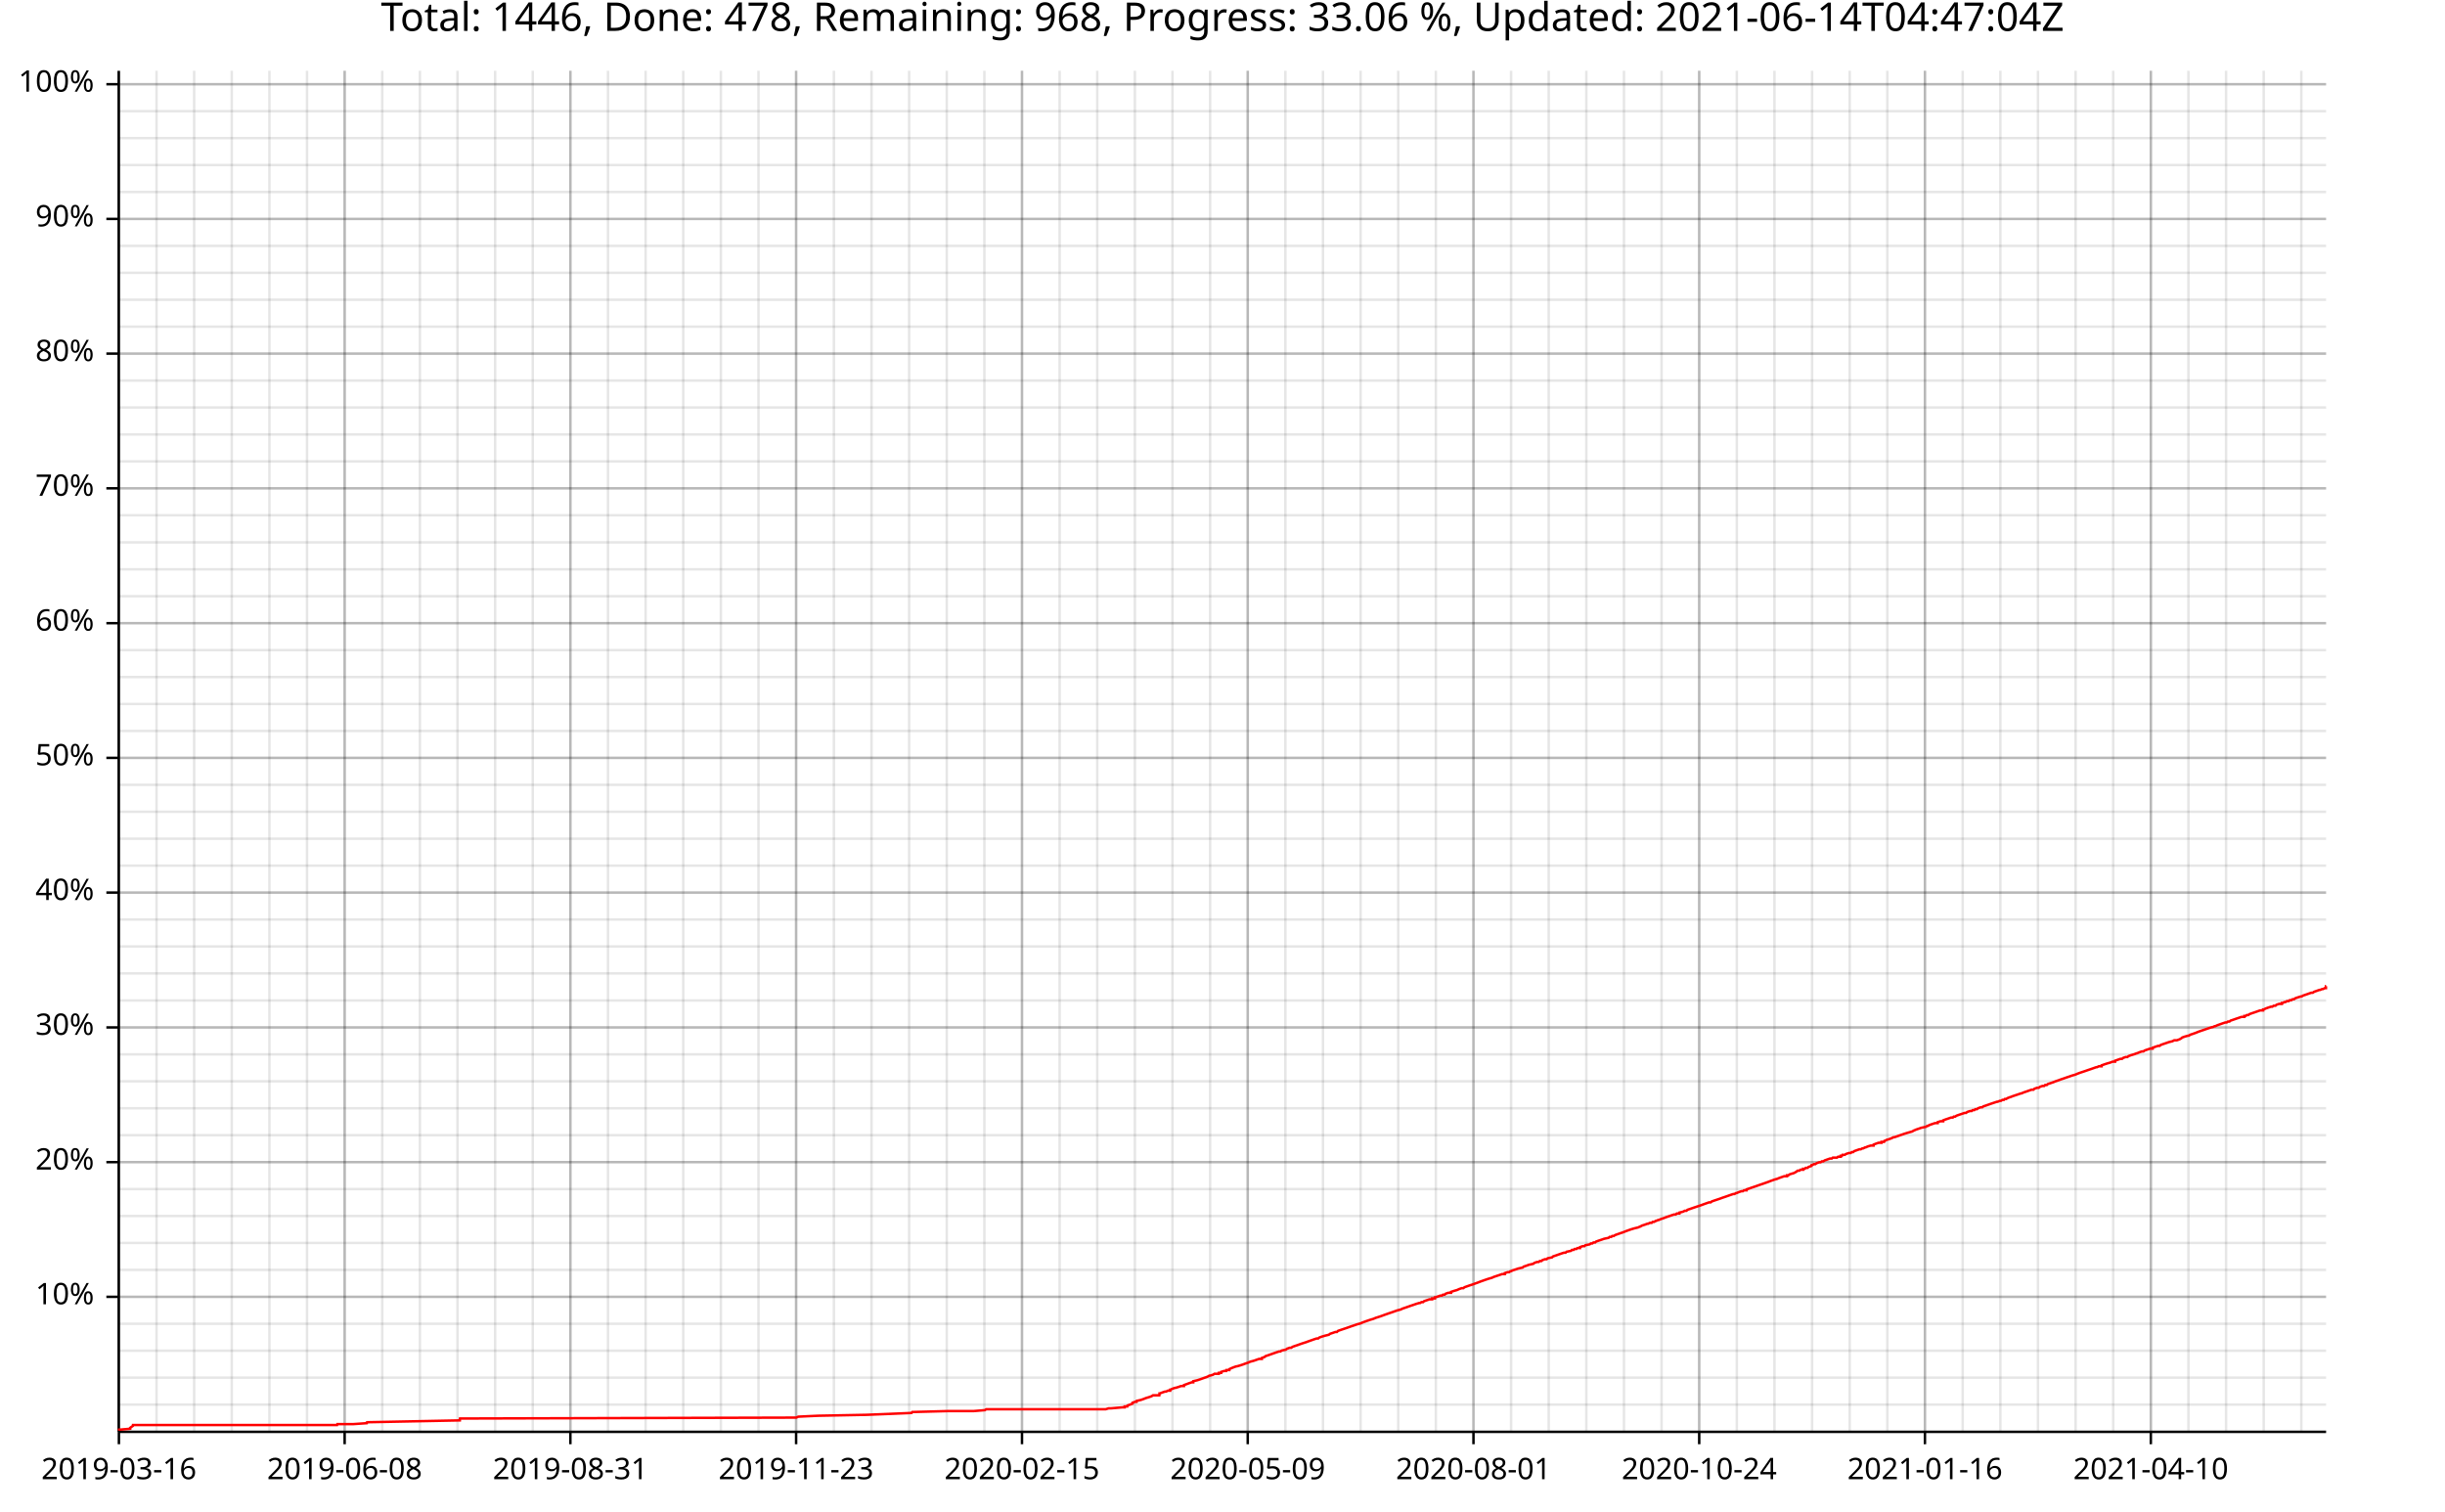
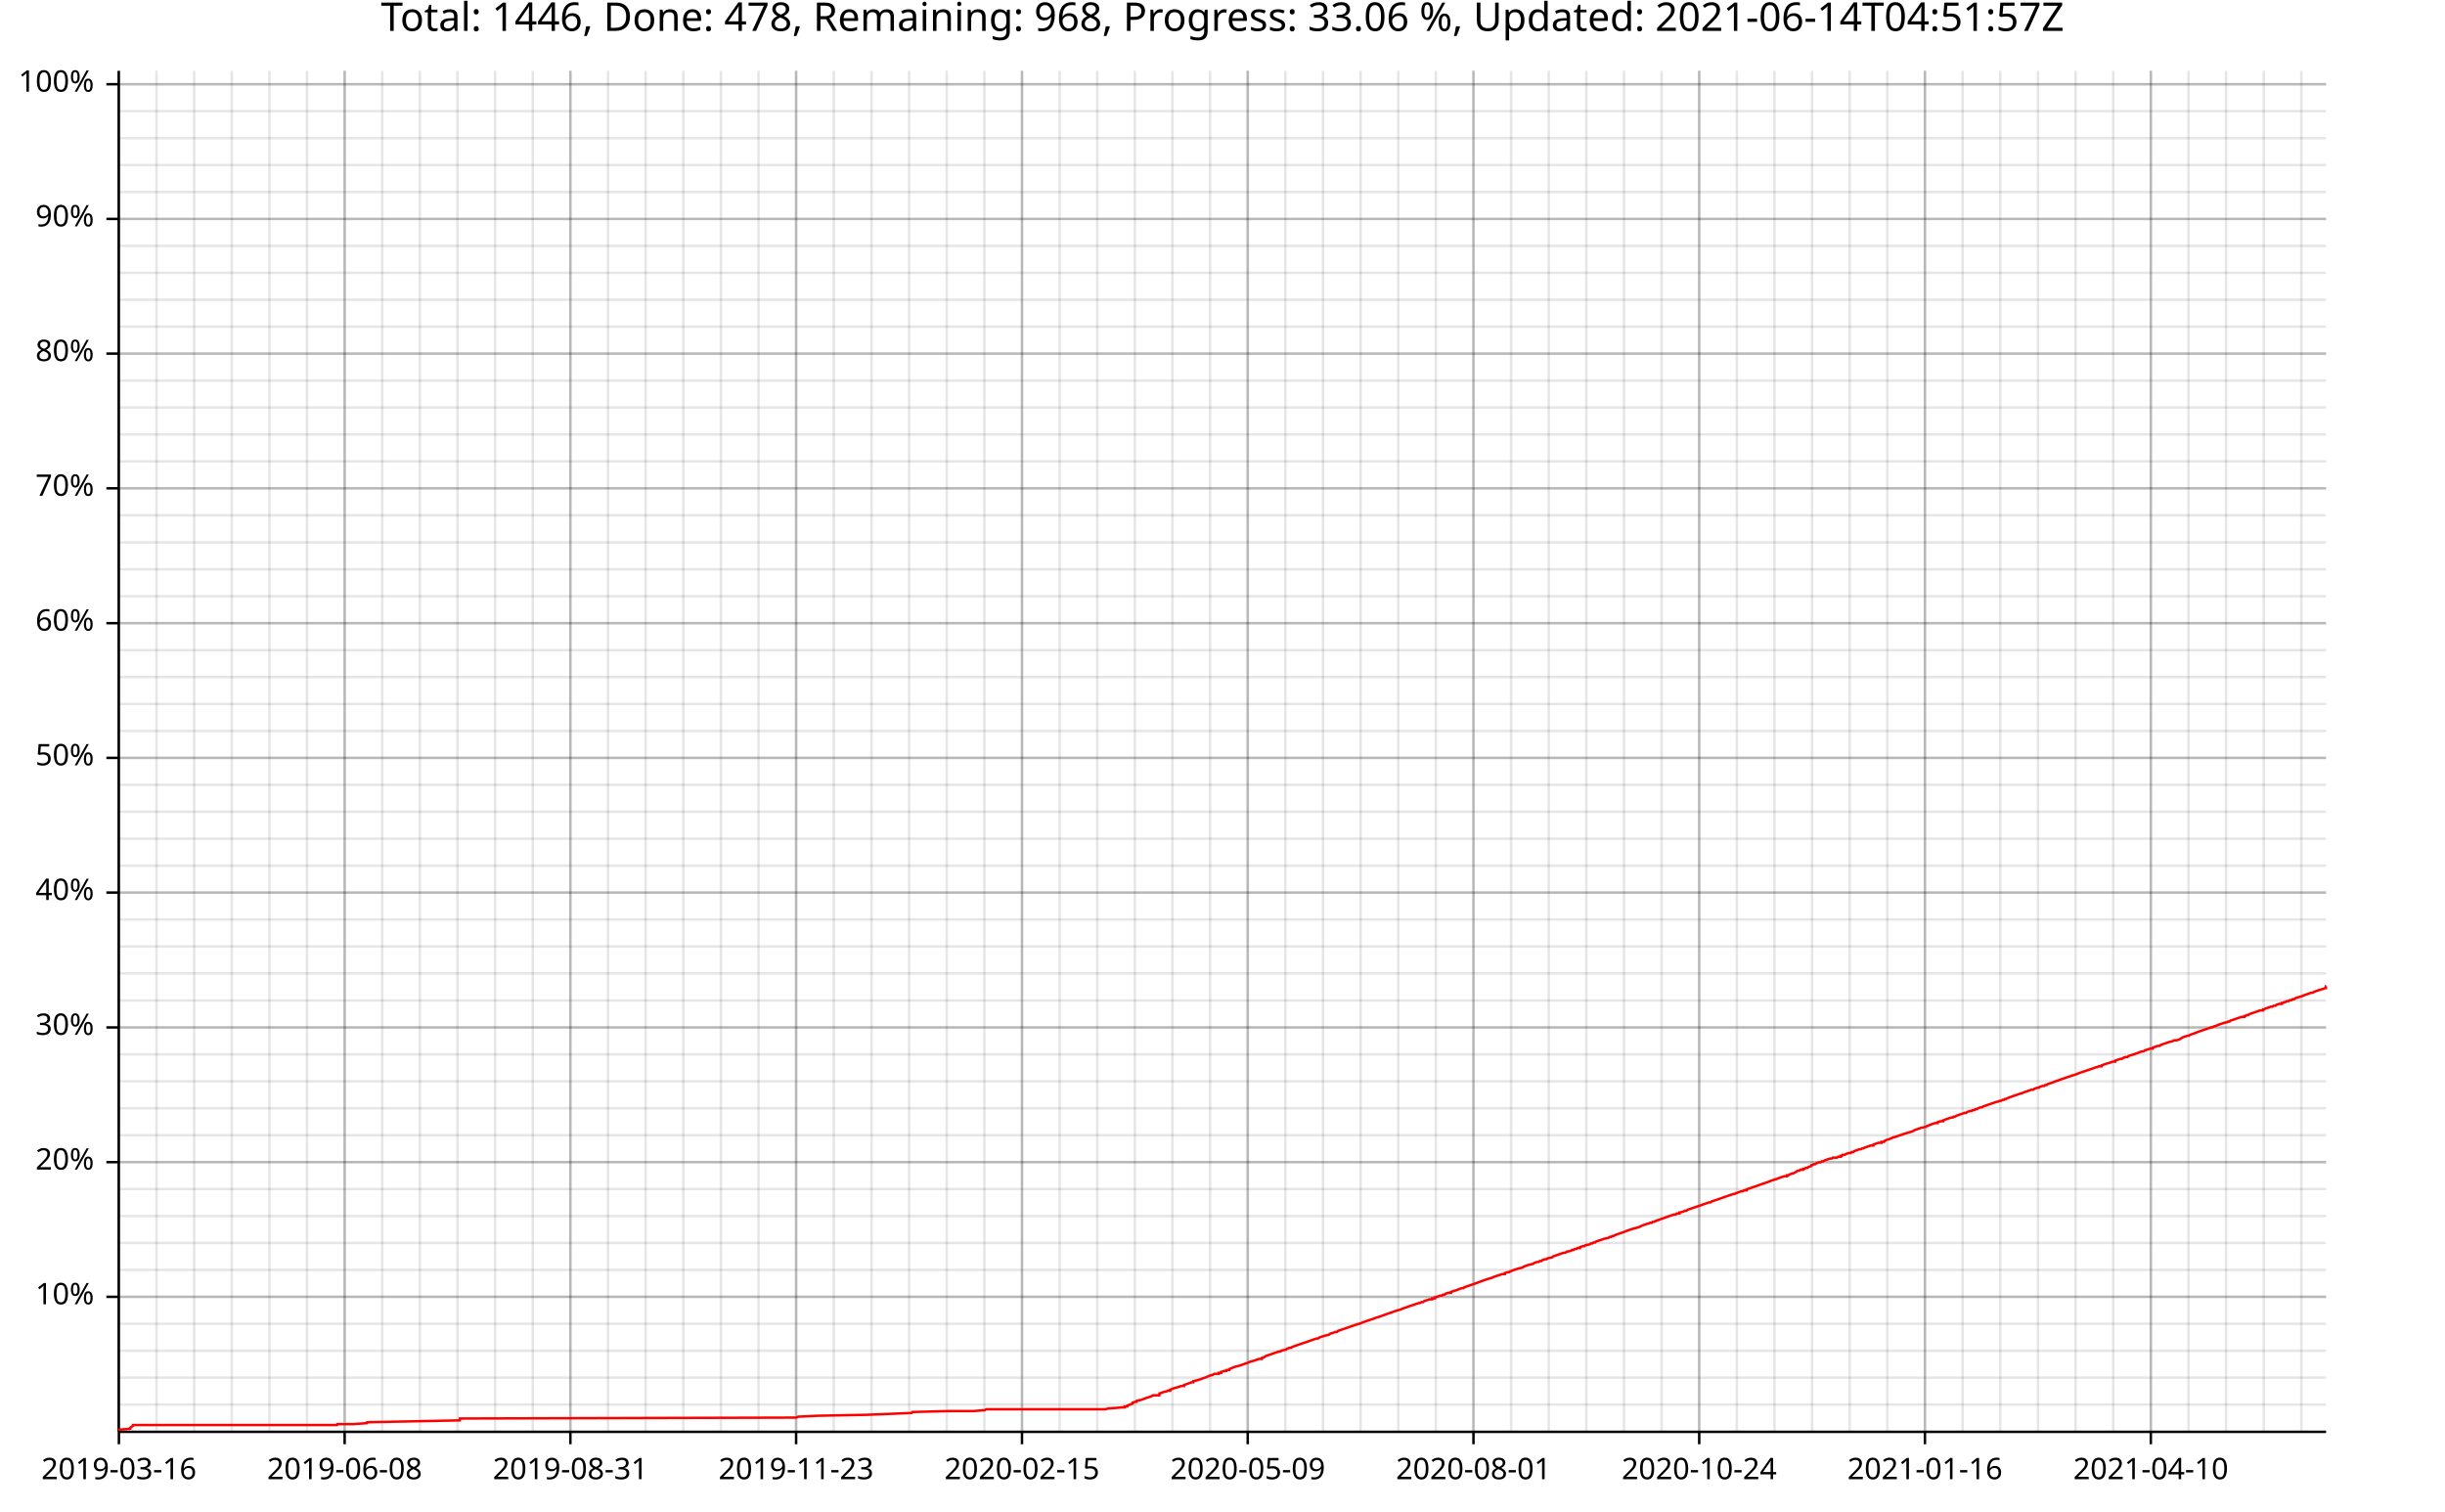
<svg xmlns="http://www.w3.org/2000/svg" width="987" height="610" viewBox="0 0 15792 9760">
  <text x="7896" y="5" dy="0.76em" text-anchor="middle" font-family="sans-serif" font-size="256" opacity="1" fill="#000000">
- Total: 1446, Done: 478, Remaining: 968, Progress: 33.06 %, Updated: 2021-06-14T04:47:04Z
+ Total: 1446, Done: 478, Remaining: 968, Progress: 33.06 %, Updated: 2021-06-14T04:51:57Z
</text>
  <line opacity="0.1" stroke="#000000" stroke-width="16" x1="768" y1="9247" x2="768" y2="457" />
  <line opacity="0.1" stroke="#000000" stroke-width="16" x1="1011" y1="9247" x2="1011" y2="457" />
  <line opacity="0.1" stroke="#000000" stroke-width="16" x1="1254" y1="9247" x2="1254" y2="457" />
  <line opacity="0.1" stroke="#000000" stroke-width="16" x1="1497" y1="9247" x2="1497" y2="457" />
  <line opacity="0.1" stroke="#000000" stroke-width="16" x1="1740" y1="9247" x2="1740" y2="457" />
  <line opacity="0.1" stroke="#000000" stroke-width="16" x1="1983" y1="9247" x2="1983" y2="457" />
  <line opacity="0.1" stroke="#000000" stroke-width="16" x1="2226" y1="9247" x2="2226" y2="457" />
  <line opacity="0.1" stroke="#000000" stroke-width="16" x1="2469" y1="9247" x2="2469" y2="457" />
  <line opacity="0.1" stroke="#000000" stroke-width="16" x1="2712" y1="9247" x2="2712" y2="457" />
  <line opacity="0.1" stroke="#000000" stroke-width="16" x1="2955" y1="9247" x2="2955" y2="457" />
  <line opacity="0.1" stroke="#000000" stroke-width="16" x1="3198" y1="9247" x2="3198" y2="457" />
  <line opacity="0.1" stroke="#000000" stroke-width="16" x1="3441" y1="9247" x2="3441" y2="457" />
  <line opacity="0.1" stroke="#000000" stroke-width="16" x1="3684" y1="9247" x2="3684" y2="457" />
  <line opacity="0.1" stroke="#000000" stroke-width="16" x1="3927" y1="9247" x2="3927" y2="457" />
  <line opacity="0.1" stroke="#000000" stroke-width="16" x1="4170" y1="9247" x2="4170" y2="457" />
  <line opacity="0.1" stroke="#000000" stroke-width="16" x1="4413" y1="9247" x2="4413" y2="457" />
  <line opacity="0.1" stroke="#000000" stroke-width="16" x1="4656" y1="9247" x2="4656" y2="457" />
  <line opacity="0.1" stroke="#000000" stroke-width="16" x1="4899" y1="9247" x2="4899" y2="457" />
  <line opacity="0.1" stroke="#000000" stroke-width="16" x1="5142" y1="9247" x2="5142" y2="457" />
-   <line opacity="0.1" stroke="#000000" stroke-width="16" x1="5386" y1="9247" x2="5386" y2="457" />
+   <line opacity="0.1" stroke="#000000" stroke-width="16" x1="5385" y1="9247" x2="5385" y2="457" />
  <line opacity="0.1" stroke="#000000" stroke-width="16" x1="5629" y1="9247" x2="5629" y2="457" />
  <line opacity="0.1" stroke="#000000" stroke-width="16" x1="5872" y1="9247" x2="5872" y2="457" />
  <line opacity="0.1" stroke="#000000" stroke-width="16" x1="6115" y1="9247" x2="6115" y2="457" />
  <line opacity="0.1" stroke="#000000" stroke-width="16" x1="6358" y1="9247" x2="6358" y2="457" />
  <line opacity="0.1" stroke="#000000" stroke-width="16" x1="6601" y1="9247" x2="6601" y2="457" />
  <line opacity="0.1" stroke="#000000" stroke-width="16" x1="6844" y1="9247" x2="6844" y2="457" />
  <line opacity="0.1" stroke="#000000" stroke-width="16" x1="7087" y1="9247" x2="7087" y2="457" />
  <line opacity="0.1" stroke="#000000" stroke-width="16" x1="7330" y1="9247" x2="7330" y2="457" />
  <line opacity="0.1" stroke="#000000" stroke-width="16" x1="7573" y1="9247" x2="7573" y2="457" />
  <line opacity="0.1" stroke="#000000" stroke-width="16" x1="7816" y1="9247" x2="7816" y2="457" />
  <line opacity="0.1" stroke="#000000" stroke-width="16" x1="8059" y1="9247" x2="8059" y2="457" />
  <line opacity="0.1" stroke="#000000" stroke-width="16" x1="8302" y1="9247" x2="8302" y2="457" />
  <line opacity="0.1" stroke="#000000" stroke-width="16" x1="8545" y1="9247" x2="8545" y2="457" />
  <line opacity="0.1" stroke="#000000" stroke-width="16" x1="8788" y1="9247" x2="8788" y2="457" />
  <line opacity="0.1" stroke="#000000" stroke-width="16" x1="9031" y1="9247" x2="9031" y2="457" />
  <line opacity="0.1" stroke="#000000" stroke-width="16" x1="9274" y1="9247" x2="9274" y2="457" />
  <line opacity="0.1" stroke="#000000" stroke-width="16" x1="9517" y1="9247" x2="9517" y2="457" />
  <line opacity="0.1" stroke="#000000" stroke-width="16" x1="9760" y1="9247" x2="9760" y2="457" />
  <line opacity="0.1" stroke="#000000" stroke-width="16" x1="10003" y1="9247" x2="10003" y2="457" />
  <line opacity="0.1" stroke="#000000" stroke-width="16" x1="10246" y1="9247" x2="10246" y2="457" />
  <line opacity="0.1" stroke="#000000" stroke-width="16" x1="10489" y1="9247" x2="10489" y2="457" />
  <line opacity="0.1" stroke="#000000" stroke-width="16" x1="10732" y1="9247" x2="10732" y2="457" />
  <line opacity="0.1" stroke="#000000" stroke-width="16" x1="10975" y1="9247" x2="10975" y2="457" />
  <line opacity="0.1" stroke="#000000" stroke-width="16" x1="11218" y1="9247" x2="11218" y2="457" />
  <line opacity="0.1" stroke="#000000" stroke-width="16" x1="11461" y1="9247" x2="11461" y2="457" />
  <line opacity="0.1" stroke="#000000" stroke-width="16" x1="11704" y1="9247" x2="11704" y2="457" />
  <line opacity="0.1" stroke="#000000" stroke-width="16" x1="11947" y1="9247" x2="11947" y2="457" />
  <line opacity="0.1" stroke="#000000" stroke-width="16" x1="12190" y1="9247" x2="12190" y2="457" />
  <line opacity="0.1" stroke="#000000" stroke-width="16" x1="12433" y1="9247" x2="12433" y2="457" />
-   <line opacity="0.1" stroke="#000000" stroke-width="16" x1="12677" y1="9247" x2="12677" y2="457" />
-   <line opacity="0.1" stroke="#000000" stroke-width="16" x1="12920" y1="9247" x2="12920" y2="457" />
+   <line opacity="0.1" stroke="#000000" stroke-width="16" x1="12676" y1="9247" x2="12676" y2="457" />
+   <line opacity="0.1" stroke="#000000" stroke-width="16" x1="12919" y1="9247" x2="12919" y2="457" />
  <line opacity="0.1" stroke="#000000" stroke-width="16" x1="13163" y1="9247" x2="13163" y2="457" />
  <line opacity="0.1" stroke="#000000" stroke-width="16" x1="13406" y1="9247" x2="13406" y2="457" />
  <line opacity="0.1" stroke="#000000" stroke-width="16" x1="13649" y1="9247" x2="13649" y2="457" />
  <line opacity="0.1" stroke="#000000" stroke-width="16" x1="13892" y1="9247" x2="13892" y2="457" />
  <line opacity="0.1" stroke="#000000" stroke-width="16" x1="14135" y1="9247" x2="14135" y2="457" />
  <line opacity="0.1" stroke="#000000" stroke-width="16" x1="14378" y1="9247" x2="14378" y2="457" />
  <line opacity="0.1" stroke="#000000" stroke-width="16" x1="14621" y1="9247" x2="14621" y2="457" />
  <line opacity="0.1" stroke="#000000" stroke-width="16" x1="14864" y1="9247" x2="14864" y2="457" />
  <line opacity="0.1" stroke="#000000" stroke-width="16" x1="768" y1="9072" x2="15024" y2="9072" />
  <line opacity="0.1" stroke="#000000" stroke-width="16" x1="768" y1="8898" x2="15024" y2="8898" />
  <line opacity="0.1" stroke="#000000" stroke-width="16" x1="768" y1="8724" x2="15024" y2="8724" />
  <line opacity="0.1" stroke="#000000" stroke-width="16" x1="768" y1="8550" x2="15024" y2="8550" />
  <line opacity="0.1" stroke="#000000" stroke-width="16" x1="768" y1="8376" x2="15024" y2="8376" />
  <line opacity="0.1" stroke="#000000" stroke-width="16" x1="768" y1="8202" x2="15024" y2="8202" />
  <line opacity="0.1" stroke="#000000" stroke-width="16" x1="768" y1="8028" x2="15024" y2="8028" />
  <line opacity="0.1" stroke="#000000" stroke-width="16" x1="768" y1="7854" x2="15024" y2="7854" />
  <line opacity="0.1" stroke="#000000" stroke-width="16" x1="768" y1="7680" x2="15024" y2="7680" />
  <line opacity="0.1" stroke="#000000" stroke-width="16" x1="768" y1="7506" x2="15024" y2="7506" />
  <line opacity="0.1" stroke="#000000" stroke-width="16" x1="768" y1="7332" x2="15024" y2="7332" />
  <line opacity="0.1" stroke="#000000" stroke-width="16" x1="768" y1="7158" x2="15024" y2="7158" />
  <line opacity="0.1" stroke="#000000" stroke-width="16" x1="768" y1="6984" x2="15024" y2="6984" />
  <line opacity="0.1" stroke="#000000" stroke-width="16" x1="768" y1="6810" x2="15024" y2="6810" />
  <line opacity="0.1" stroke="#000000" stroke-width="16" x1="768" y1="6636" x2="15024" y2="6636" />
  <line opacity="0.1" stroke="#000000" stroke-width="16" x1="768" y1="6462" x2="15024" y2="6462" />
  <line opacity="0.1" stroke="#000000" stroke-width="16" x1="768" y1="6287" x2="15024" y2="6287" />
  <line opacity="0.1" stroke="#000000" stroke-width="16" x1="768" y1="6113" x2="15024" y2="6113" />
  <line opacity="0.1" stroke="#000000" stroke-width="16" x1="768" y1="5939" x2="15024" y2="5939" />
  <line opacity="0.1" stroke="#000000" stroke-width="16" x1="768" y1="5765" x2="15024" y2="5765" />
  <line opacity="0.1" stroke="#000000" stroke-width="16" x1="768" y1="5591" x2="15024" y2="5591" />
  <line opacity="0.1" stroke="#000000" stroke-width="16" x1="768" y1="5417" x2="15024" y2="5417" />
  <line opacity="0.1" stroke="#000000" stroke-width="16" x1="768" y1="5243" x2="15024" y2="5243" />
  <line opacity="0.1" stroke="#000000" stroke-width="16" x1="768" y1="5069" x2="15024" y2="5069" />
  <line opacity="0.1" stroke="#000000" stroke-width="16" x1="768" y1="4895" x2="15024" y2="4895" />
  <line opacity="0.1" stroke="#000000" stroke-width="16" x1="768" y1="4721" x2="15024" y2="4721" />
  <line opacity="0.1" stroke="#000000" stroke-width="16" x1="768" y1="4547" x2="15024" y2="4547" />
  <line opacity="0.1" stroke="#000000" stroke-width="16" x1="768" y1="4373" x2="15024" y2="4373" />
  <line opacity="0.1" stroke="#000000" stroke-width="16" x1="768" y1="4199" x2="15024" y2="4199" />
  <line opacity="0.1" stroke="#000000" stroke-width="16" x1="768" y1="4025" x2="15024" y2="4025" />
  <line opacity="0.1" stroke="#000000" stroke-width="16" x1="768" y1="3851" x2="15024" y2="3851" />
  <line opacity="0.1" stroke="#000000" stroke-width="16" x1="768" y1="3677" x2="15024" y2="3677" />
  <line opacity="0.1" stroke="#000000" stroke-width="16" x1="768" y1="3503" x2="15024" y2="3503" />
  <line opacity="0.1" stroke="#000000" stroke-width="16" x1="768" y1="3328" x2="15024" y2="3328" />
  <line opacity="0.1" stroke="#000000" stroke-width="16" x1="768" y1="3154" x2="15024" y2="3154" />
  <line opacity="0.1" stroke="#000000" stroke-width="16" x1="768" y1="2980" x2="15024" y2="2980" />
  <line opacity="0.1" stroke="#000000" stroke-width="16" x1="768" y1="2806" x2="15024" y2="2806" />
  <line opacity="0.1" stroke="#000000" stroke-width="16" x1="768" y1="2632" x2="15024" y2="2632" />
  <line opacity="0.1" stroke="#000000" stroke-width="16" x1="768" y1="2458" x2="15024" y2="2458" />
  <line opacity="0.1" stroke="#000000" stroke-width="16" x1="768" y1="2284" x2="15024" y2="2284" />
  <line opacity="0.1" stroke="#000000" stroke-width="16" x1="768" y1="2110" x2="15024" y2="2110" />
  <line opacity="0.1" stroke="#000000" stroke-width="16" x1="768" y1="1936" x2="15024" y2="1936" />
  <line opacity="0.1" stroke="#000000" stroke-width="16" x1="768" y1="1762" x2="15024" y2="1762" />
  <line opacity="0.1" stroke="#000000" stroke-width="16" x1="768" y1="1588" x2="15024" y2="1588" />
  <line opacity="0.1" stroke="#000000" stroke-width="16" x1="768" y1="1414" x2="15024" y2="1414" />
  <line opacity="0.1" stroke="#000000" stroke-width="16" x1="768" y1="1240" x2="15024" y2="1240" />
  <line opacity="0.1" stroke="#000000" stroke-width="16" x1="768" y1="1066" x2="15024" y2="1066" />
  <line opacity="0.1" stroke="#000000" stroke-width="16" x1="768" y1="892" x2="15024" y2="892" />
  <line opacity="0.1" stroke="#000000" stroke-width="16" x1="768" y1="718" x2="15024" y2="718" />
  <line opacity="0.1" stroke="#000000" stroke-width="16" x1="768" y1="544" x2="15024" y2="544" />
  <line opacity="0.2" stroke="#000000" stroke-width="16" x1="768" y1="9247" x2="768" y2="457" />
  <line opacity="0.2" stroke="#000000" stroke-width="16" x1="2226" y1="9247" x2="2226" y2="457" />
  <line opacity="0.2" stroke="#000000" stroke-width="16" x1="3684" y1="9247" x2="3684" y2="457" />
  <line opacity="0.2" stroke="#000000" stroke-width="16" x1="5142" y1="9247" x2="5142" y2="457" />
  <line opacity="0.2" stroke="#000000" stroke-width="16" x1="6601" y1="9247" x2="6601" y2="457" />
  <line opacity="0.2" stroke="#000000" stroke-width="16" x1="8059" y1="9247" x2="8059" y2="457" />
  <line opacity="0.2" stroke="#000000" stroke-width="16" x1="9517" y1="9247" x2="9517" y2="457" />
  <line opacity="0.2" stroke="#000000" stroke-width="16" x1="10975" y1="9247" x2="10975" y2="457" />
  <line opacity="0.2" stroke="#000000" stroke-width="16" x1="12433" y1="9247" x2="12433" y2="457" />
  <line opacity="0.2" stroke="#000000" stroke-width="16" x1="13892" y1="9247" x2="13892" y2="457" />
  <line opacity="0.2" stroke="#000000" stroke-width="16" x1="768" y1="8376" x2="15024" y2="8376" />
  <line opacity="0.2" stroke="#000000" stroke-width="16" x1="768" y1="7506" x2="15024" y2="7506" />
  <line opacity="0.2" stroke="#000000" stroke-width="16" x1="768" y1="6636" x2="15024" y2="6636" />
  <line opacity="0.2" stroke="#000000" stroke-width="16" x1="768" y1="5765" x2="15024" y2="5765" />
  <line opacity="0.2" stroke="#000000" stroke-width="16" x1="768" y1="4895" x2="15024" y2="4895" />
  <line opacity="0.2" stroke="#000000" stroke-width="16" x1="768" y1="4025" x2="15024" y2="4025" />
  <line opacity="0.2" stroke="#000000" stroke-width="16" x1="768" y1="3154" x2="15024" y2="3154" />
  <line opacity="0.2" stroke="#000000" stroke-width="16" x1="768" y1="2284" x2="15024" y2="2284" />
  <line opacity="0.2" stroke="#000000" stroke-width="16" x1="768" y1="1414" x2="15024" y2="1414" />
  <line opacity="0.2" stroke="#000000" stroke-width="16" x1="768" y1="544" x2="15024" y2="544" />
  <polyline fill="none" opacity="1" stroke="#000000" stroke-width="16" points="767,458 767,9248 " />
  <text x="608" y="8376" dy="0.5ex" text-anchor="end" font-family="sans-serif" font-size="192" opacity="1" fill="#000000">
10%
</text>
  <polyline fill="none" opacity="1" stroke="#000000" stroke-width="16" points="687,8376 767,8376 " />
  <text x="608" y="7506" dy="0.5ex" text-anchor="end" font-family="sans-serif" font-size="192" opacity="1" fill="#000000">
20%
</text>
  <polyline fill="none" opacity="1" stroke="#000000" stroke-width="16" points="687,7506 767,7506 " />
  <text x="608" y="6636" dy="0.5ex" text-anchor="end" font-family="sans-serif" font-size="192" opacity="1" fill="#000000">
30%
</text>
  <polyline fill="none" opacity="1" stroke="#000000" stroke-width="16" points="687,6636 767,6636 " />
  <text x="608" y="5765" dy="0.5ex" text-anchor="end" font-family="sans-serif" font-size="192" opacity="1" fill="#000000">
40%
</text>
  <polyline fill="none" opacity="1" stroke="#000000" stroke-width="16" points="687,5765 767,5765 " />
  <text x="608" y="4895" dy="0.5ex" text-anchor="end" font-family="sans-serif" font-size="192" opacity="1" fill="#000000">
50%
</text>
  <polyline fill="none" opacity="1" stroke="#000000" stroke-width="16" points="687,4895 767,4895 " />
  <text x="608" y="4025" dy="0.5ex" text-anchor="end" font-family="sans-serif" font-size="192" opacity="1" fill="#000000">
60%
</text>
  <polyline fill="none" opacity="1" stroke="#000000" stroke-width="16" points="687,4025 767,4025 " />
  <text x="608" y="3154" dy="0.5ex" text-anchor="end" font-family="sans-serif" font-size="192" opacity="1" fill="#000000">
70%
</text>
  <polyline fill="none" opacity="1" stroke="#000000" stroke-width="16" points="687,3154 767,3154 " />
  <text x="608" y="2284" dy="0.5ex" text-anchor="end" font-family="sans-serif" font-size="192" opacity="1" fill="#000000">
80%
</text>
  <polyline fill="none" opacity="1" stroke="#000000" stroke-width="16" points="687,2284 767,2284 " />
  <text x="608" y="1414" dy="0.5ex" text-anchor="end" font-family="sans-serif" font-size="192" opacity="1" fill="#000000">
90%
</text>
  <polyline fill="none" opacity="1" stroke="#000000" stroke-width="16" points="687,1414 767,1414 " />
  <text x="608" y="544" dy="0.5ex" text-anchor="end" font-family="sans-serif" font-size="192" opacity="1" fill="#000000">
100%
</text>
  <polyline fill="none" opacity="1" stroke="#000000" stroke-width="16" points="687,544 767,544 " />
  <polyline fill="none" opacity="1" stroke="#000000" stroke-width="16" points="768,9248 15024,9248 " />
  <text x="768" y="9408" dy="0.76em" text-anchor="middle" font-family="sans-serif" font-size="192" opacity="1" fill="#000000">
2019-03-16
</text>
  <polyline fill="none" opacity="1" stroke="#000000" stroke-width="16" points="768,9248 768,9328 " />
  <text x="2226" y="9408" dy="0.76em" text-anchor="middle" font-family="sans-serif" font-size="192" opacity="1" fill="#000000">
2019-06-08
</text>
  <polyline fill="none" opacity="1" stroke="#000000" stroke-width="16" points="2226,9248 2226,9328 " />
  <text x="3684" y="9408" dy="0.76em" text-anchor="middle" font-family="sans-serif" font-size="192" opacity="1" fill="#000000">
2019-08-31
</text>
  <polyline fill="none" opacity="1" stroke="#000000" stroke-width="16" points="3684,9248 3684,9328 " />
  <text x="5142" y="9408" dy="0.76em" text-anchor="middle" font-family="sans-serif" font-size="192" opacity="1" fill="#000000">
2019-11-23
</text>
  <polyline fill="none" opacity="1" stroke="#000000" stroke-width="16" points="5142,9248 5142,9328 " />
  <text x="6601" y="9408" dy="0.76em" text-anchor="middle" font-family="sans-serif" font-size="192" opacity="1" fill="#000000">
2020-02-15
</text>
  <polyline fill="none" opacity="1" stroke="#000000" stroke-width="16" points="6601,9248 6601,9328 " />
  <text x="8059" y="9408" dy="0.76em" text-anchor="middle" font-family="sans-serif" font-size="192" opacity="1" fill="#000000">
2020-05-09
</text>
  <polyline fill="none" opacity="1" stroke="#000000" stroke-width="16" points="8059,9248 8059,9328 " />
  <text x="9517" y="9408" dy="0.76em" text-anchor="middle" font-family="sans-serif" font-size="192" opacity="1" fill="#000000">
2020-08-01
</text>
  <polyline fill="none" opacity="1" stroke="#000000" stroke-width="16" points="9517,9248 9517,9328 " />
  <text x="10975" y="9408" dy="0.76em" text-anchor="middle" font-family="sans-serif" font-size="192" opacity="1" fill="#000000">
2020-10-24
</text>
  <polyline fill="none" opacity="1" stroke="#000000" stroke-width="16" points="10975,9248 10975,9328 " />
  <text x="12433" y="9408" dy="0.76em" text-anchor="middle" font-family="sans-serif" font-size="192" opacity="1" fill="#000000">
2021-01-16
</text>
  <polyline fill="none" opacity="1" stroke="#000000" stroke-width="16" points="12433,9248 12433,9328 " />
  <text x="13892" y="9408" dy="0.76em" text-anchor="middle" font-family="sans-serif" font-size="192" opacity="1" fill="#000000">
2021-04-10
</text>
  <polyline fill="none" opacity="1" stroke="#000000" stroke-width="16" points="13892,9248 13892,9328 " />
-   <polyline fill="none" opacity="1" stroke="#FF0000" stroke-width="16" points="768,9240 768,9240 768,9240 769,9234 772,9234 841,9228 841,9222 841,9216 841,9222 849,9216 858,9210 859,9204 2142,9204 2177,9204 2179,9198 2185,9198 2204,9198 2205,9198 2205,9198 2246,9198 2246,9198 2248,9198 2282,9198 2282,9198 2283,9198 2369,9192 2369,9192 2370,9186 2370,9180 2370,9186 2970,9174 2970,9168 2971,9162 2976,9162 2977,9162 5143,9156 5156,9150 5284,9144 5286,9144 5598,9138 5598,9138 5747,9132 5888,9126 5892,9120 6119,9114 6287,9114 6360,9108 6361,9108 6370,9102 7142,9102 7142,9102 7161,9096 7178,9096 7248,9090 7248,9090 7254,9090 7264,9090 7264,9084 7271,9084 7281,9084 7282,9078 7282,9078 7299,9072 7315,9066 7315,9060 7331,9054 7341,9054 7342,9048 7369,9042 7386,9036 7401,9030 7421,9024 7421,9024 7438,9018 7438,9018 7438,9018 7438,9018 7438,9018 7447,9012 7468,9012 7488,9012 7488,9012 7488,9012 7489,9006 7489,9000 7491,9000 7507,8994 7524,8988 7526,8988 7532,8988 7543,8982 7558,8982 7558,8976 7559,8976 7559,8976 7572,8970 7589,8964 7590,8964 7593,8964 7612,8958 7629,8952 7647,8952 7647,8946 7664,8940 7680,8934 7698,8928 7707,8928 7707,8921 7707,8921 7733,8915 7751,8909 7751,8909 7768,8903 7768,8903 7785,8897 7786,8897 7801,8891 7811,8885 7812,8885 7812,8885 7812,8885 7813,8885 7816,8885 7816,8885 7835,8879 7844,8873 7854,8873 7872,8873 7872,8867 7887,8867 7887,8867 7887,8861 7906,8855 7917,8855 7917,8855 7917,8855 7919,8855 7920,8855 7921,8849 7921,8849 7940,8849 7940,8843 7940,8843 7953,8837 7968,8831 7985,8825 7989,8825 8010,8819 8028,8813 8028,8813 8044,8807 8062,8801 8062,8801 8075,8795 8098,8789 8115,8783 8132,8777 8150,8777 8150,8777 8150,8771 8150,8771 8166,8765 8167,8765 8174,8759 8174,8759 8192,8753 8209,8747 8226,8741 8243,8735 8261,8729 8270,8729 8278,8723 8305,8717 8313,8711 8330,8705 8340,8705 8348,8699 8348,8699 8365,8693 8383,8687 8383,8687 8399,8681 8417,8675 8436,8669 8452,8663 8469,8657 8486,8651 8504,8645 8514,8645 8521,8639 8538,8633 8558,8627 8583,8621 8590,8615 8608,8609 8625,8603 8635,8603 8635,8603 8642,8596 8659,8590 8677,8584 8695,8578 8712,8572 8729,8566 8747,8560 8764,8554 8764,8554 8764,8554 8786,8548 8786,8548 8800,8542 8816,8536 8833,8530 8833,8530 8833,8530 8851,8524 8851,8524 8871,8518 8885,8512 8904,8506 8922,8500 8938,8494 8955,8488 8972,8482 8990,8476 9007,8470 9024,8464 9047,8458 9059,8452 9077,8446 9094,8440 9111,8434 9129,8428 9146,8422 9166,8416 9172,8416 9181,8410 9192,8410 9198,8404 9216,8398 9233,8392 9250,8392 9250,8386 9268,8386 9268,8380 9269,8380 9287,8374 9303,8368 9314,8368 9314,8368 9320,8362 9320,8362 9331,8362 9337,8356 9354,8350 9372,8350 9372,8344 9390,8338 9411,8332 9424,8326 9441,8320 9452,8320 9459,8314 9476,8308 9493,8302 9512,8296 9528,8290 9545,8284 9563,8277 9580,8271 9597,8265 9615,8259 9636,8253 9636,8253 9649,8247 9667,8241 9685,8235 9702,8229 9703,8229 9719,8229 9719,8223 9737,8217 9747,8217 9755,8211 9758,8211 9771,8205 9789,8199 9807,8193 9834,8187 9841,8181 9859,8175 9875,8169 9902,8163 9903,8163 9910,8157 9927,8151 9938,8151 9945,8145 9956,8145 9962,8139 9979,8133 9990,8133 9996,8127 10025,8121 10031,8115 10049,8109 10066,8103 10083,8097 10101,8091 10112,8091 10118,8085 10147,8079 10153,8073 10164,8073 10164,8073 10170,8067 10181,8067 10181,8067 10182,8067 10188,8061 10198,8061 10198,8061 10198,8061 10205,8061 10205,8055 10222,8049 10223,8049 10234,8049 10239,8043 10268,8037 10275,8031 10285,8031 10292,8025 10303,8025 10303,8025 10309,8019 10326,8013 10344,8007 10361,8001 10390,7995 10396,7989 10396,7989 10407,7989 10413,7983 10423,7983 10432,7977 10449,7971 10466,7965 10484,7959 10501,7952 10518,7946 10535,7940 10555,7934 10580,7928 10593,7922 10595,7922 10605,7916 10605,7916 10624,7910 10640,7904 10640,7904 10645,7904 10657,7898 10668,7898 10674,7892 10675,7892 10675,7892 10684,7892 10684,7892 10693,7886 10693,7886 10696,7886 10709,7880 10713,7880 10713,7880 10727,7874 10727,7874 10727,7874 10745,7868 10760,7862 10778,7856 10795,7850 10795,7850 10813,7844 10824,7844 10830,7838 10847,7838 10847,7832 10871,7826 10882,7820 10893,7820 10899,7814 10917,7808 10917,7808 10934,7802 10952,7796 10970,7790 10988,7784 11004,7778 11021,7772 11038,7766 11049,7766 11056,7760 11073,7754 11091,7748 11109,7742 11125,7736 11143,7730 11160,7724 11177,7718 11195,7712 11203,7712 11212,7706 11216,7706 11230,7700 11247,7694 11257,7694 11264,7688 11281,7688 11281,7682 11299,7676 11316,7670 11334,7664 11351,7658 11368,7652 11386,7646 11403,7640 11420,7634 11438,7627 11455,7621 11455,7621 11473,7615 11476,7615 11476,7615 11490,7609 11507,7603 11524,7597 11542,7597 11542,7591 11551,7591 11559,7585 11559,7585 11578,7579 11581,7579 11581,7579 11594,7573 11603,7567 11604,7567 11611,7561 11611,7561 11611,7561 11622,7561 11622,7561 11629,7555 11646,7555 11646,7549 11657,7549 11663,7543 11675,7543 11681,7537 11699,7531 11701,7525 11701,7525 11701,7525 11702,7525 11702,7525 11706,7525 11715,7519 11718,7519 11725,7519 11733,7513 11750,7507 11750,7507 11759,7507 11767,7501 11777,7501 11777,7501 11785,7495 11802,7489 11819,7483 11831,7483 11831,7483 11838,7477 11840,7477 11848,7477 11848,7477 11854,7477 11864,7477 11865,7477 11872,7471 11872,7471 11881,7471 11881,7471 11881,7471 11881,7471 11881,7471 11889,7471 11889,7465 11889,7465 11897,7465 11900,7459 11900,7459 11901,7459 11906,7459 11906,7459 11915,7459 11924,7453 11924,7453 11942,7447 11942,7447 11947,7447 11951,7447 11952,7447 11952,7447 11952,7447 11953,7447 11953,7447 11953,7447 11953,7447 11953,7447 11953,7447 11953,7447 11953,7447 11954,7447 11960,7441 11961,7441 11961,7441 11966,7441 11966,7441 11966,7441 11966,7441 11966,7441 11966,7441 11966,7441 11970,7441 11976,7435 11993,7429 12010,7423 12019,7423 12029,7417 12035,7417 12046,7411 12047,7411 12047,7411 12047,7411 12047,7411 12048,7411 12048,7411 12050,7411 12063,7405 12083,7399 12083,7399 12100,7399 12101,7399 12101,7393 12101,7393 12116,7387 12133,7381 12152,7381 12152,7381 12152,7375 12169,7375 12171,7369 12174,7369 12184,7363 12203,7357 12219,7351 12230,7345 12230,7345 12230,7345 12230,7345 12236,7345 12254,7339 12271,7333 12288,7327 12306,7321 12326,7315 12351,7308 12361,7302 12361,7302 12362,7302 12375,7296 12393,7290 12410,7284 12439,7278 12448,7272 12450,7272 12453,7272 12462,7266 12463,7266 12480,7260 12498,7254 12515,7254 12515,7248 12533,7242 12551,7242 12551,7236 12567,7230 12585,7224 12602,7218 12602,7218 12602,7218 12613,7218 12613,7218 12619,7212 12628,7212 12628,7212 12637,7206 12654,7200 12672,7194 12690,7188 12698,7188 12698,7188 12698,7188 12698,7188 12699,7188 12699,7188 12706,7182 12724,7176 12734,7176 12735,7176 12741,7170 12741,7170 12752,7170 12758,7164 12769,7164 12769,7164 12776,7158 12793,7152 12803,7152 12810,7146 12828,7140 12845,7134 12845,7134 12862,7128 12880,7122 12898,7116 12899,7116 12899,7116 12901,7116 12901,7116 12901,7116 12901,7116 12901,7116 12903,7116 12917,7110 12919,7110 12920,7110 12924,7110 12924,7110 12933,7104 12934,7104 12934,7104 12943,7104 12949,7098 12958,7098 12967,7092 12968,7092 12983,7086 12985,7086 12985,7086 13000,7080 13018,7074 13036,7068 13053,7062 13057,7062 13070,7056 13088,7050 13105,7044 13122,7038 13134,7038 13140,7032 13157,7026 13168,7026 13168,7026 13175,7020 13192,7014 13203,7014 13209,7008 13220,7008 13226,7002 13244,6996 13261,6990 13262,6990 13279,6983 13297,6977 13297,6977 13313,6971 13331,6965 13348,6959 13366,6953 13383,6947 13404,6941 13418,6935 13434,6929 13452,6923 13470,6917 13487,6911 13505,6905 13522,6899 13539,6893 13544,6893 13556,6887 13574,6887 13574,6881 13591,6875 13609,6869 13630,6863 13645,6857 13647,6857 13661,6857 13661,6851 13678,6845 13695,6839 13706,6839 13713,6833 13730,6827 13740,6827 13741,6827 13748,6821 13765,6815 13785,6809 13801,6803 13802,6803 13802,6803 13803,6803 13803,6803 13803,6803 13817,6797 13834,6791 13844,6791 13852,6785 13869,6779 13887,6773 13890,6773 13891,6773 13904,6773 13904,6767 13921,6761 13939,6755 13949,6755 13956,6749 13973,6743 13991,6737 14008,6731 14032,6725 14043,6719 14060,6719 14060,6719 14077,6713 14088,6707 14095,6701 14112,6695 14134,6689 14137,6689 14138,6689 14147,6683 14165,6677 14182,6671 14199,6664 14216,6658 14234,6652 14251,6646 14269,6640 14288,6634 14292,6634 14292,6634 14292,6634 14304,6628 14309,6628 14321,6622 14338,6616 14355,6610 14373,6604 14382,6604 14390,6598 14400,6598 14407,6592 14425,6586 14442,6580 14460,6574 14477,6568 14489,6568 14495,6568 14496,6568 14496,6562 14498,6562 14504,6562 14512,6556 14515,6556 14522,6556 14529,6550 14546,6544 14564,6538 14581,6532 14598,6526 14617,6526 14617,6520 14622,6520 14633,6514 14633,6514 14650,6508 14668,6502 14677,6502 14685,6496 14696,6496 14696,6496 14696,6496 14697,6496 14703,6490 14720,6484 14738,6484 14738,6478 14741,6478 14743,6478 14744,6478 14744,6478 14744,6478 14744,6478 14755,6472 14762,6472 14762,6472 14762,6472 14771,6466 14783,6466 14789,6460 14789,6460 14789,6460 14790,6460 14790,6460 14800,6460 14800,6460 14800,6460 14807,6454 14807,6454 14817,6454 14817,6454 14824,6448 14841,6442 14861,6436 14866,6436 14876,6430 14894,6424 14911,6418 14928,6412 14938,6412 14938,6412 14946,6406 14963,6400 14980,6394 14985,6394 14999,6388 15004,6388 15005,6388 15016,6382 15023,6382 15023,6382 15023,6370 15023,6370 15024,6370 " />
+   <polyline fill="none" opacity="1" stroke="#FF0000" stroke-width="16" points="768,9240 768,9240 768,9240 769,9234 772,9234 841,9228 841,9222 841,9216 841,9222 849,9216 858,9210 859,9204 2142,9204 2177,9204 2179,9198 2185,9198 2204,9198 2205,9198 2205,9198 2246,9198 2246,9198 2248,9198 2282,9198 2282,9198 2283,9198 2369,9192 2369,9192 2370,9186 2370,9180 2370,9186 2970,9174 2970,9168 2971,9162 2976,9162 2977,9162 5143,9156 5156,9150 5284,9144 5286,9144 5598,9138 5598,9138 5747,9132 5888,9126 5892,9120 6119,9114 6287,9114 6360,9108 6360,9108 6370,9102 7142,9102 7142,9102 7161,9096 7178,9096 7248,9090 7248,9090 7254,9090 7264,9090 7264,9084 7271,9084 7281,9084 7282,9078 7282,9078 7299,9072 7315,9066 7315,9060 7331,9054 7341,9054 7342,9048 7369,9042 7386,9036 7401,9030 7421,9024 7421,9024 7438,9018 7438,9018 7438,9018 7438,9018 7438,9018 7447,9012 7468,9012 7488,9012 7488,9012 7488,9012 7489,9006 7489,9000 7491,9000 7507,8994 7524,8988 7525,8988 7532,8988 7543,8982 7558,8982 7558,8976 7559,8976 7559,8976 7572,8970 7589,8964 7590,8964 7593,8964 7612,8958 7629,8952 7647,8952 7647,8946 7664,8940 7680,8934 7698,8928 7707,8928 7707,8921 7707,8921 7733,8915 7751,8909 7751,8909 7768,8903 7768,8903 7785,8897 7786,8897 7801,8891 7811,8885 7812,8885 7812,8885 7812,8885 7813,8885 7816,8885 7816,8885 7835,8879 7844,8873 7854,8873 7872,8873 7872,8867 7887,8867 7887,8867 7887,8861 7906,8855 7917,8855 7917,8855 7917,8855 7919,8855 7920,8855 7921,8849 7921,8849 7940,8849 7940,8843 7940,8843 7953,8837 7968,8831 7985,8825 7989,8825 8010,8819 8028,8813 8028,8813 8044,8807 8062,8801 8062,8801 8075,8795 8098,8789 8115,8783 8132,8777 8150,8777 8150,8777 8150,8771 8150,8771 8166,8765 8167,8765 8174,8759 8174,8759 8192,8753 8209,8747 8226,8741 8243,8735 8261,8729 8270,8729 8278,8723 8305,8717 8313,8711 8330,8705 8340,8705 8347,8699 8348,8699 8365,8693 8382,8687 8382,8687 8399,8681 8417,8675 8436,8669 8452,8663 8469,8657 8486,8651 8504,8645 8514,8645 8521,8639 8538,8633 8558,8627 8583,8621 8590,8615 8608,8609 8625,8603 8635,8603 8635,8603 8642,8596 8659,8590 8677,8584 8695,8578 8712,8572 8729,8566 8747,8560 8764,8554 8764,8554 8764,8554 8786,8548 8786,8548 8800,8542 8816,8536 8833,8530 8833,8530 8833,8530 8851,8524 8851,8524 8870,8518 8885,8512 8904,8506 8922,8500 8938,8494 8955,8488 8972,8482 8990,8476 9006,8470 9024,8464 9047,8458 9059,8452 9077,8446 9094,8440 9111,8434 9129,8428 9146,8422 9166,8416 9172,8416 9181,8410 9192,8410 9198,8404 9216,8398 9233,8392 9250,8392 9250,8386 9268,8386 9268,8380 9269,8380 9287,8374 9303,8368 9314,8368 9314,8368 9320,8362 9320,8362 9331,8362 9337,8356 9354,8350 9372,8350 9372,8344 9390,8338 9411,8332 9424,8326 9441,8320 9452,8320 9459,8314 9476,8308 9493,8302 9511,8296 9528,8290 9545,8284 9563,8277 9580,8271 9597,8265 9615,8259 9636,8253 9636,8253 9649,8247 9667,8241 9685,8235 9702,8229 9702,8229 9719,8229 9719,8223 9737,8217 9747,8217 9755,8211 9758,8211 9771,8205 9789,8199 9807,8193 9834,8187 9841,8181 9858,8175 9875,8169 9902,8163 9903,8163 9910,8157 9927,8151 9938,8151 9945,8145 9956,8145 9962,8139 9979,8133 9990,8133 9996,8127 10025,8121 10031,8115 10049,8109 10066,8103 10083,8097 10101,8091 10111,8091 10118,8085 10147,8079 10153,8073 10164,8073 10164,8073 10170,8067 10181,8067 10181,8067 10182,8067 10188,8061 10198,8061 10198,8061 10198,8061 10205,8061 10205,8055 10222,8049 10222,8049 10233,8049 10239,8043 10268,8037 10275,8031 10285,8031 10292,8025 10303,8025 10303,8025 10309,8019 10326,8013 10344,8007 10361,8001 10390,7995 10396,7989 10396,7989 10407,7989 10413,7983 10423,7983 10432,7977 10449,7971 10466,7965 10484,7959 10501,7952 10518,7946 10535,7940 10555,7934 10580,7928 10593,7922 10595,7922 10605,7916 10605,7916 10623,7910 10640,7904 10640,7904 10645,7904 10657,7898 10668,7898 10674,7892 10675,7892 10675,7892 10684,7892 10684,7892 10693,7886 10693,7886 10696,7886 10709,7880 10713,7880 10713,7880 10727,7874 10727,7874 10727,7874 10745,7868 10760,7862 10778,7856 10795,7850 10795,7850 10813,7844 10824,7844 10830,7838 10847,7838 10847,7832 10871,7826 10882,7820 10893,7820 10899,7814 10917,7808 10917,7808 10934,7802 10952,7796 10970,7790 10988,7784 11004,7778 11021,7772 11038,7766 11049,7766 11055,7760 11073,7754 11091,7748 11109,7742 11125,7736 11142,7730 11160,7724 11177,7718 11195,7712 11203,7712 11212,7706 11216,7706 11230,7700 11247,7694 11257,7694 11264,7688 11281,7688 11281,7682 11299,7676 11316,7670 11334,7664 11351,7658 11368,7652 11385,7646 11403,7640 11420,7634 11437,7627 11455,7621 11455,7621 11473,7615 11476,7615 11476,7615 11489,7609 11507,7603 11524,7597 11542,7597 11542,7591 11551,7591 11559,7585 11559,7585 11578,7579 11581,7579 11581,7579 11594,7573 11603,7567 11604,7567 11611,7561 11611,7561 11611,7561 11622,7561 11622,7561 11628,7555 11646,7555 11646,7549 11657,7549 11663,7543 11675,7543 11681,7537 11699,7531 11701,7525 11701,7525 11701,7525 11702,7525 11702,7525 11706,7525 11715,7519 11718,7519 11725,7519 11732,7513 11750,7507 11750,7507 11759,7507 11767,7501 11777,7501 11777,7501 11785,7495 11802,7489 11819,7483 11831,7483 11831,7483 11838,7477 11840,7477 11848,7477 11848,7477 11854,7477 11864,7477 11865,7477 11872,7471 11872,7471 11881,7471 11881,7471 11881,7471 11881,7471 11881,7471 11889,7471 11889,7465 11889,7465 11897,7465 11900,7459 11900,7459 11901,7459 11906,7459 11906,7459 11915,7459 11924,7453 11924,7453 11942,7447 11942,7447 11947,7447 11951,7447 11952,7447 11952,7447 11952,7447 11953,7447 11953,7447 11953,7447 11953,7447 11953,7447 11953,7447 11953,7447 11953,7447 11954,7447 11959,7441 11961,7441 11961,7441 11966,7441 11966,7441 11966,7441 11966,7441 11966,7441 11966,7441 11966,7441 11970,7441 11976,7435 11993,7429 12010,7423 12019,7423 12028,7417 12035,7417 12046,7411 12047,7411 12047,7411 12047,7411 12047,7411 12048,7411 12048,7411 12050,7411 12063,7405 12083,7399 12083,7399 12100,7399 12100,7399 12100,7393 12101,7393 12115,7387 12133,7381 12152,7381 12152,7381 12152,7375 12169,7375 12171,7369 12174,7369 12184,7363 12203,7357 12219,7351 12229,7345 12230,7345 12230,7345 12230,7345 12236,7345 12253,7339 12271,7333 12288,7327 12306,7321 12326,7315 12351,7308 12361,7302 12361,7302 12361,7302 12375,7296 12393,7290 12410,7284 12438,7278 12448,7272 12450,7272 12453,7272 12462,7266 12463,7266 12480,7260 12498,7254 12515,7254 12515,7248 12533,7242 12551,7242 12551,7236 12567,7230 12585,7224 12602,7218 12602,7218 12602,7218 12613,7218 12613,7218 12619,7212 12628,7212 12628,7212 12637,7206 12654,7200 12672,7194 12689,7188 12698,7188 12698,7188 12698,7188 12698,7188 12698,7188 12699,7188 12706,7182 12724,7176 12734,7176 12735,7176 12741,7170 12741,7170 12752,7170 12758,7164 12769,7164 12769,7164 12776,7158 12793,7152 12803,7152 12810,7146 12828,7140 12845,7134 12845,7134 12862,7128 12880,7122 12898,7116 12899,7116 12899,7116 12901,7116 12901,7116 12901,7116 12901,7116 12901,7116 12903,7116 12917,7110 12919,7110 12920,7110 12924,7110 12924,7110 12933,7104 12934,7104 12934,7104 12943,7104 12949,7098 12958,7098 12967,7092 12968,7092 12983,7086 12985,7086 12985,7086 13000,7080 13018,7074 13036,7068 13053,7062 13057,7062 13070,7056 13088,7050 13105,7044 13122,7038 13133,7038 13140,7032 13157,7026 13168,7026 13168,7026 13175,7020 13192,7014 13203,7014 13209,7008 13220,7008 13226,7002 13244,6996 13261,6990 13262,6990 13279,6983 13297,6977 13297,6977 13313,6971 13331,6965 13348,6959 13366,6953 13383,6947 13404,6941 13418,6935 13434,6929 13452,6923 13470,6917 13487,6911 13505,6905 13522,6899 13539,6893 13544,6893 13556,6887 13574,6887 13574,6881 13591,6875 13609,6869 13630,6863 13645,6857 13647,6857 13661,6857 13661,6851 13678,6845 13695,6839 13706,6839 13713,6833 13730,6827 13740,6827 13741,6827 13748,6821 13765,6815 13785,6809 13801,6803 13802,6803 13802,6803 13803,6803 13803,6803 13803,6803 13817,6797 13834,6791 13844,6791 13852,6785 13869,6779 13887,6773 13890,6773 13891,6773 13904,6773 13904,6767 13921,6761 13938,6755 13949,6755 13956,6749 13973,6743 13991,6737 14008,6731 14032,6725 14043,6719 14060,6719 14060,6719 14077,6713 14088,6707 14095,6701 14112,6695 14134,6689 14137,6689 14138,6689 14147,6683 14165,6677 14182,6671 14199,6664 14216,6658 14234,6652 14251,6646 14269,6640 14288,6634 14291,6634 14292,6634 14292,6634 14303,6628 14309,6628 14321,6622 14337,6616 14355,6610 14373,6604 14382,6604 14390,6598 14400,6598 14407,6592 14425,6586 14442,6580 14460,6574 14477,6568 14489,6568 14495,6568 14496,6568 14496,6562 14498,6562 14504,6562 14512,6556 14515,6556 14522,6556 14529,6550 14546,6544 14564,6538 14581,6532 14598,6526 14617,6526 14617,6520 14622,6520 14633,6514 14633,6514 14650,6508 14668,6502 14677,6502 14685,6496 14696,6496 14696,6496 14696,6496 14697,6496 14703,6490 14720,6484 14738,6484 14738,6478 14741,6478 14743,6478 14744,6478 14744,6478 14744,6478 14744,6478 14755,6472 14762,6472 14762,6472 14762,6472 14771,6466 14783,6466 14789,6460 14789,6460 14789,6460 14790,6460 14790,6460 14800,6460 14800,6460 14800,6460 14807,6454 14807,6454 14817,6454 14817,6454 14824,6448 14841,6442 14861,6436 14866,6436 14876,6430 14894,6424 14911,6418 14928,6412 14938,6412 14938,6412 14946,6406 14963,6400 14980,6394 14985,6394 14999,6388 15004,6388 15005,6388 15016,6382 15023,6382 15023,6382 15023,6370 15023,6370 15023,6370 15024,6370 " />
</svg>
